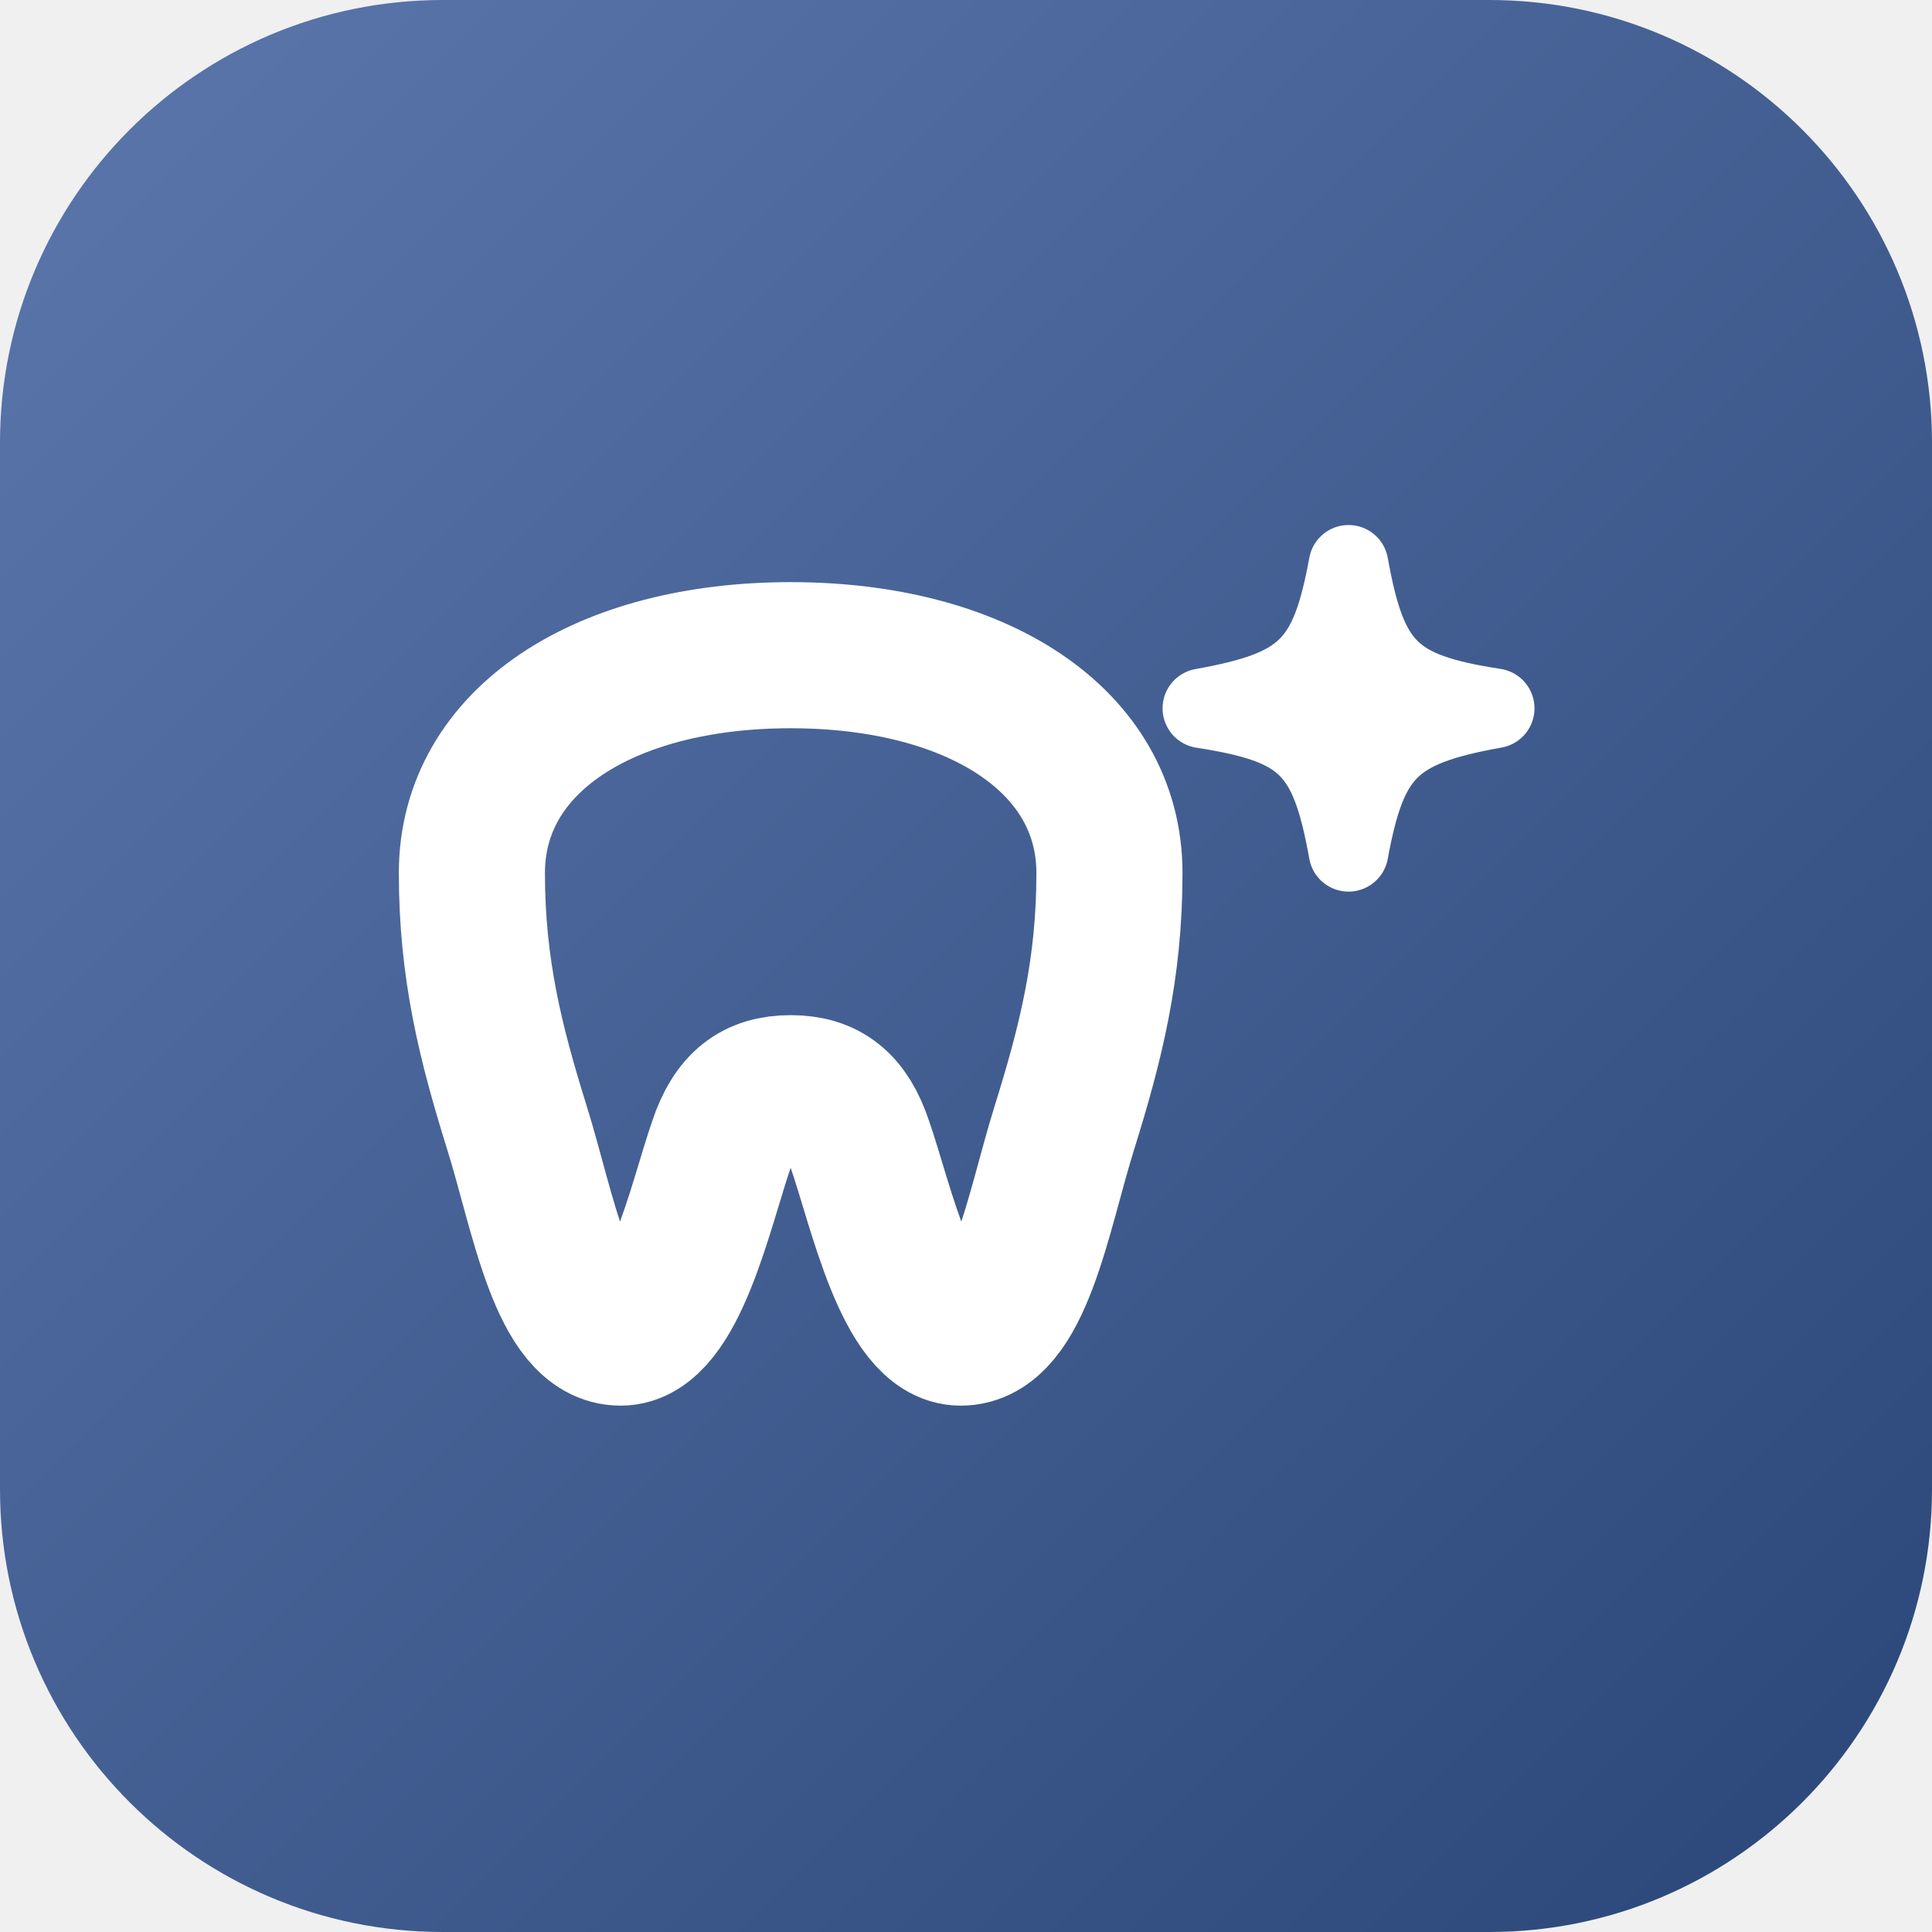
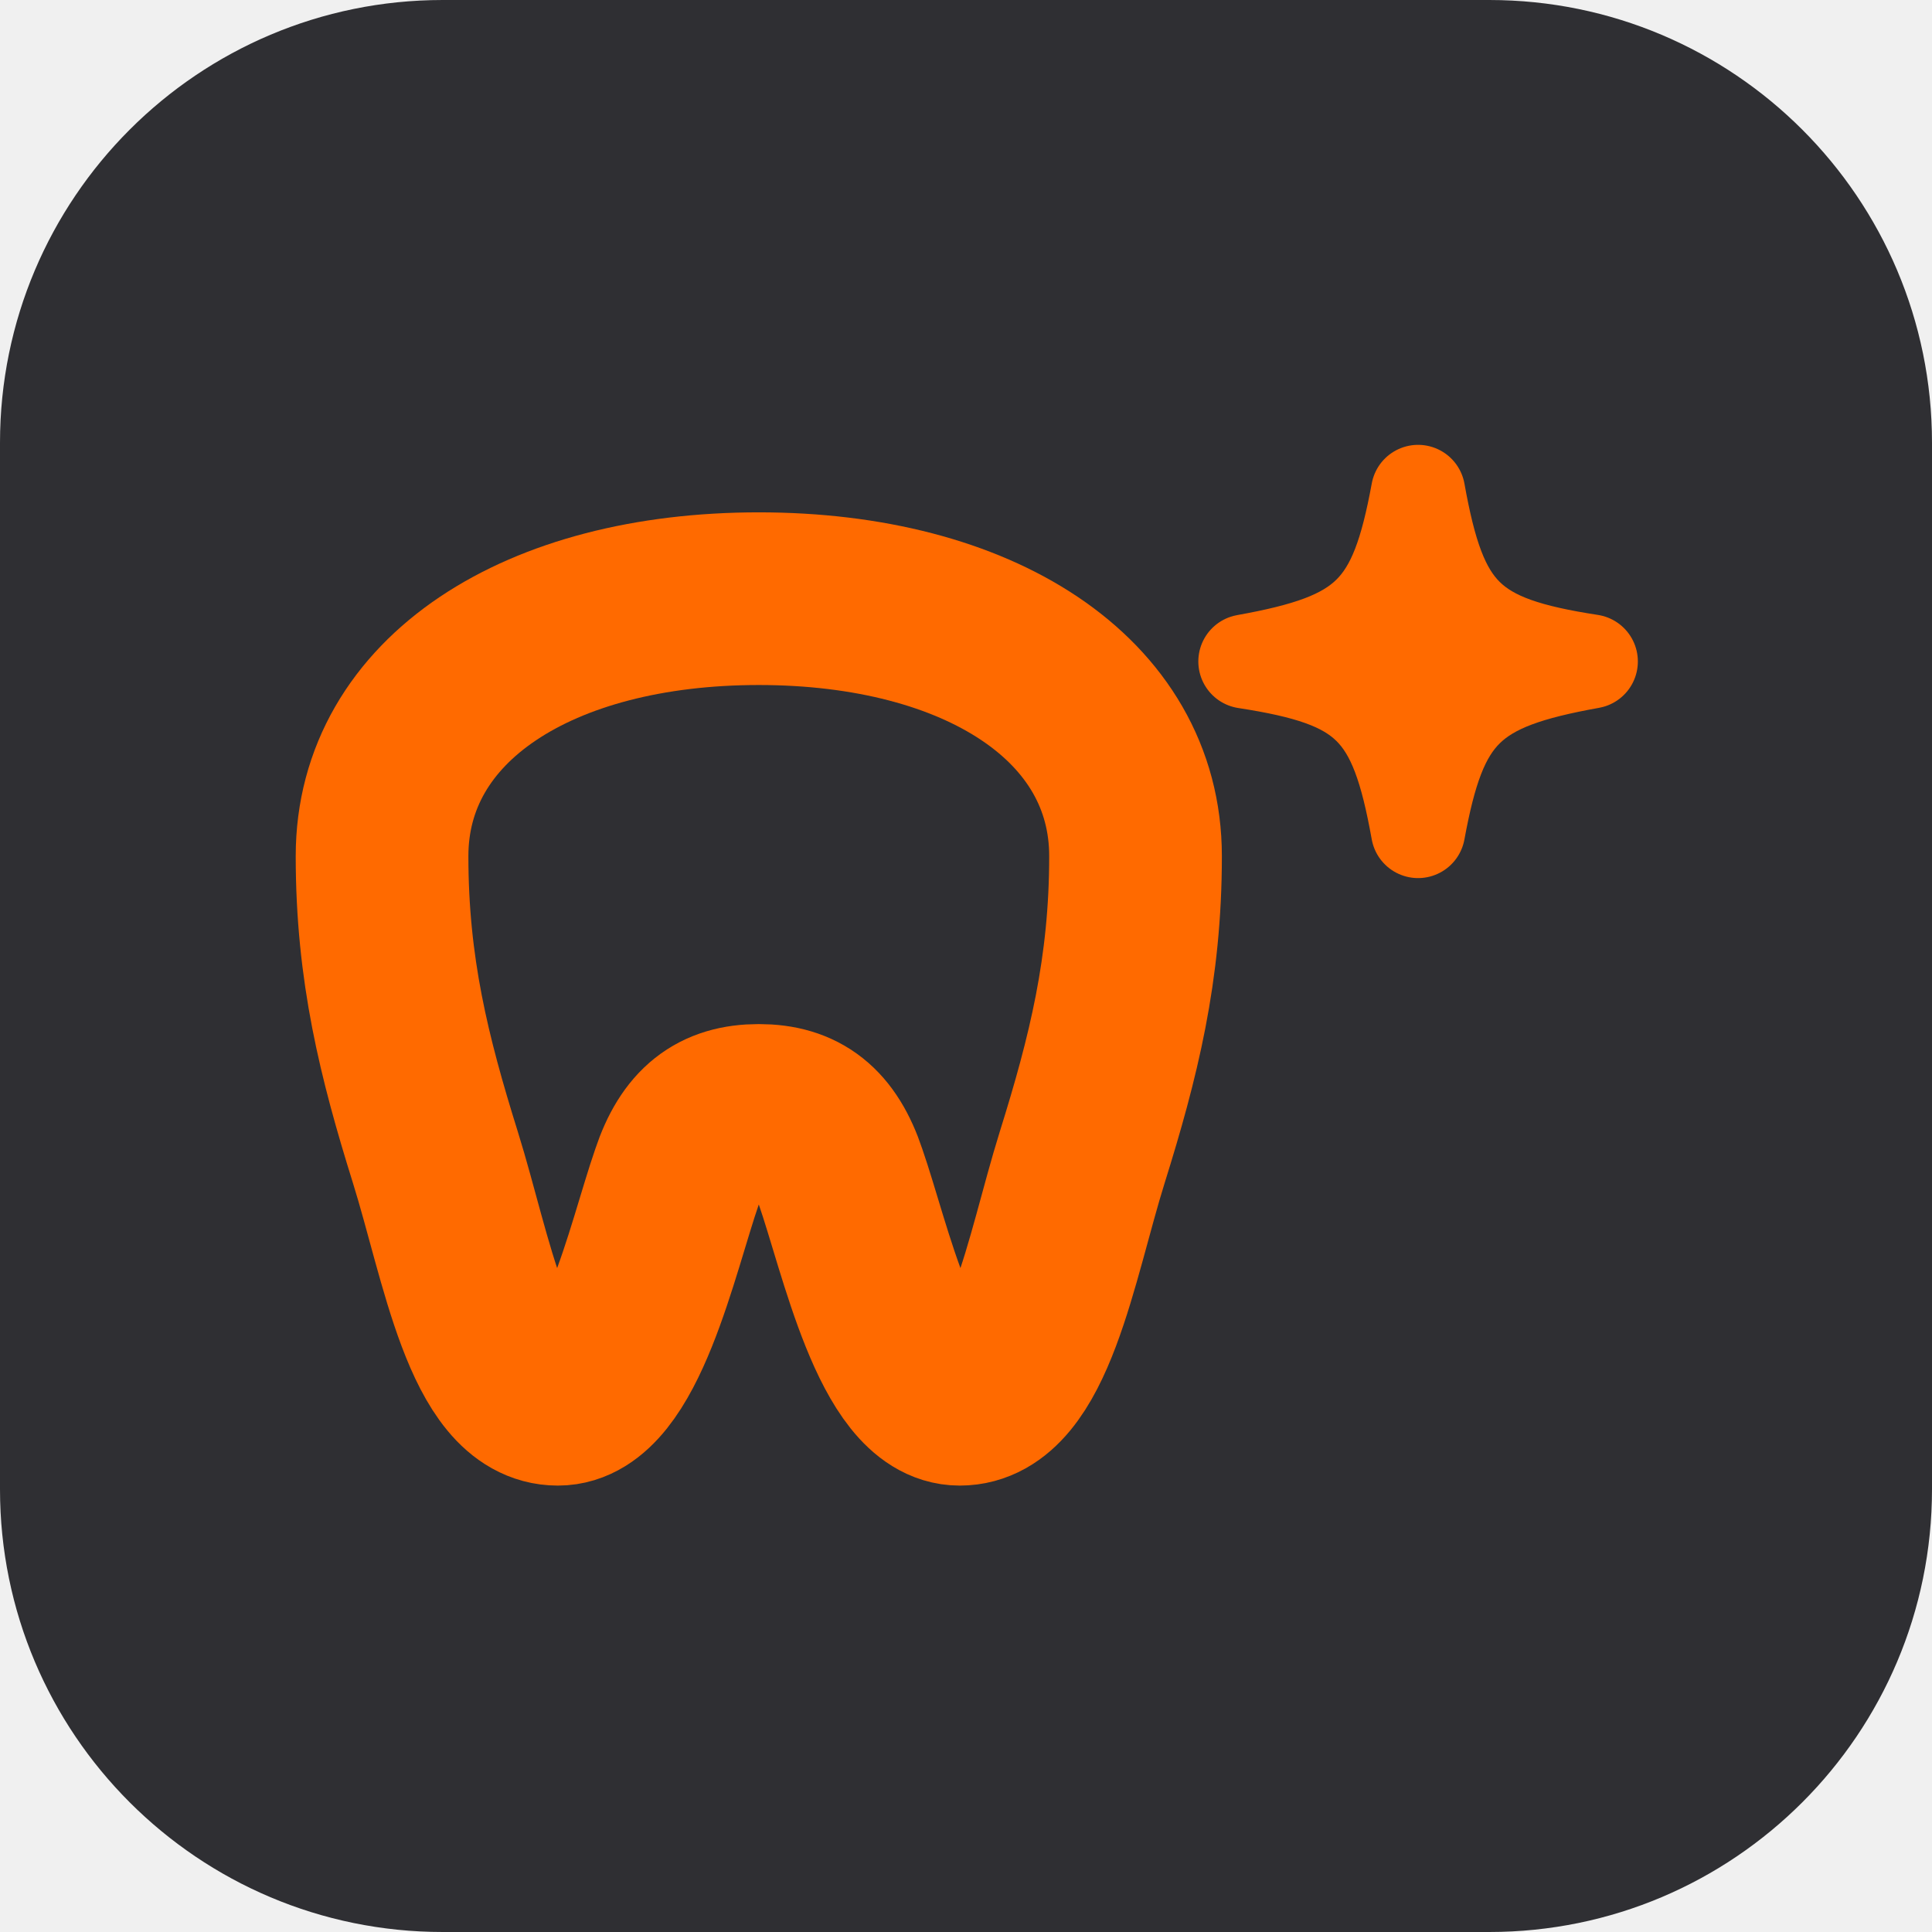
- <svg xmlns="http://www.w3.org/2000/svg" viewBox="0 0 48 48" width="48" height="48">
-   <defs>
-     <linearGradient id="tile" x1="0" y1="0" x2="1" y2="1">
-       <stop offset="0" stop-color="#5c77ac" />
-       <stop offset="1" stop-color="#2a4678" />
-     </linearGradient>
-   </defs>
-   <rect width="48" height="48" rx="11" fill="url(#tile)" />
-   <g transform="translate(24 24) scale(0.66) translate(-24.6 -23.7)" fill="none" stroke="#fff" stroke-width="5.5" stroke-linecap="round" stroke-linejoin="round">
+ <svg xmlns="http://www.w3.org/2000/svg" viewBox="0 0 48 48" width="48" height="48" role="img" aria-label="Dentixo">
+   <rect width="48" height="48" rx="11" fill="#2f2f33" />
+   <g transform="translate(24 24) scale(0.78) translate(-24.6 -23.7)" fill="none" stroke="#ff6a00" stroke-width="5.5" stroke-linecap="round" stroke-linejoin="round">
    <path d="M18 12C11 12 6 15.2 6 20.2c0 3.6.7 6.4 1.7 9.6C8.7 33 9.4 37.5 11.6 37.5c2 0 3-4.8 3.8-7.1.5-1.5 1.3-2.1 2.6-2.1s2.1.6 2.6 2.1c.8 2.3 1.8 7.1 3.8 7.1 2.2 0 2.9-4.5 3.9-7.7 1-3.2 1.7-6 1.7-9.6C30 15.2 25 12 18 12Z" />
-     <path fill="#fff" stroke-width="3" d="M39 8.6c.7 3.9 1.6 4.8 5.5 5.4-3.9.7-4.8 1.6-5.5 5.4-.7-3.9-1.6-4.8-5.5-5.4 3.9-.7 4.8-1.6 5.5-5.4Z" />
+     <path fill="#ff6a00" stroke-width="3" d="M39 8.6c.7 3.9 1.6 4.8 5.5 5.4-3.9.7-4.8 1.6-5.5 5.4-.7-3.9-1.6-4.8-5.5-5.4 3.9-.7 4.8-1.6 5.5-5.4Z" />
  </g>
</svg>
